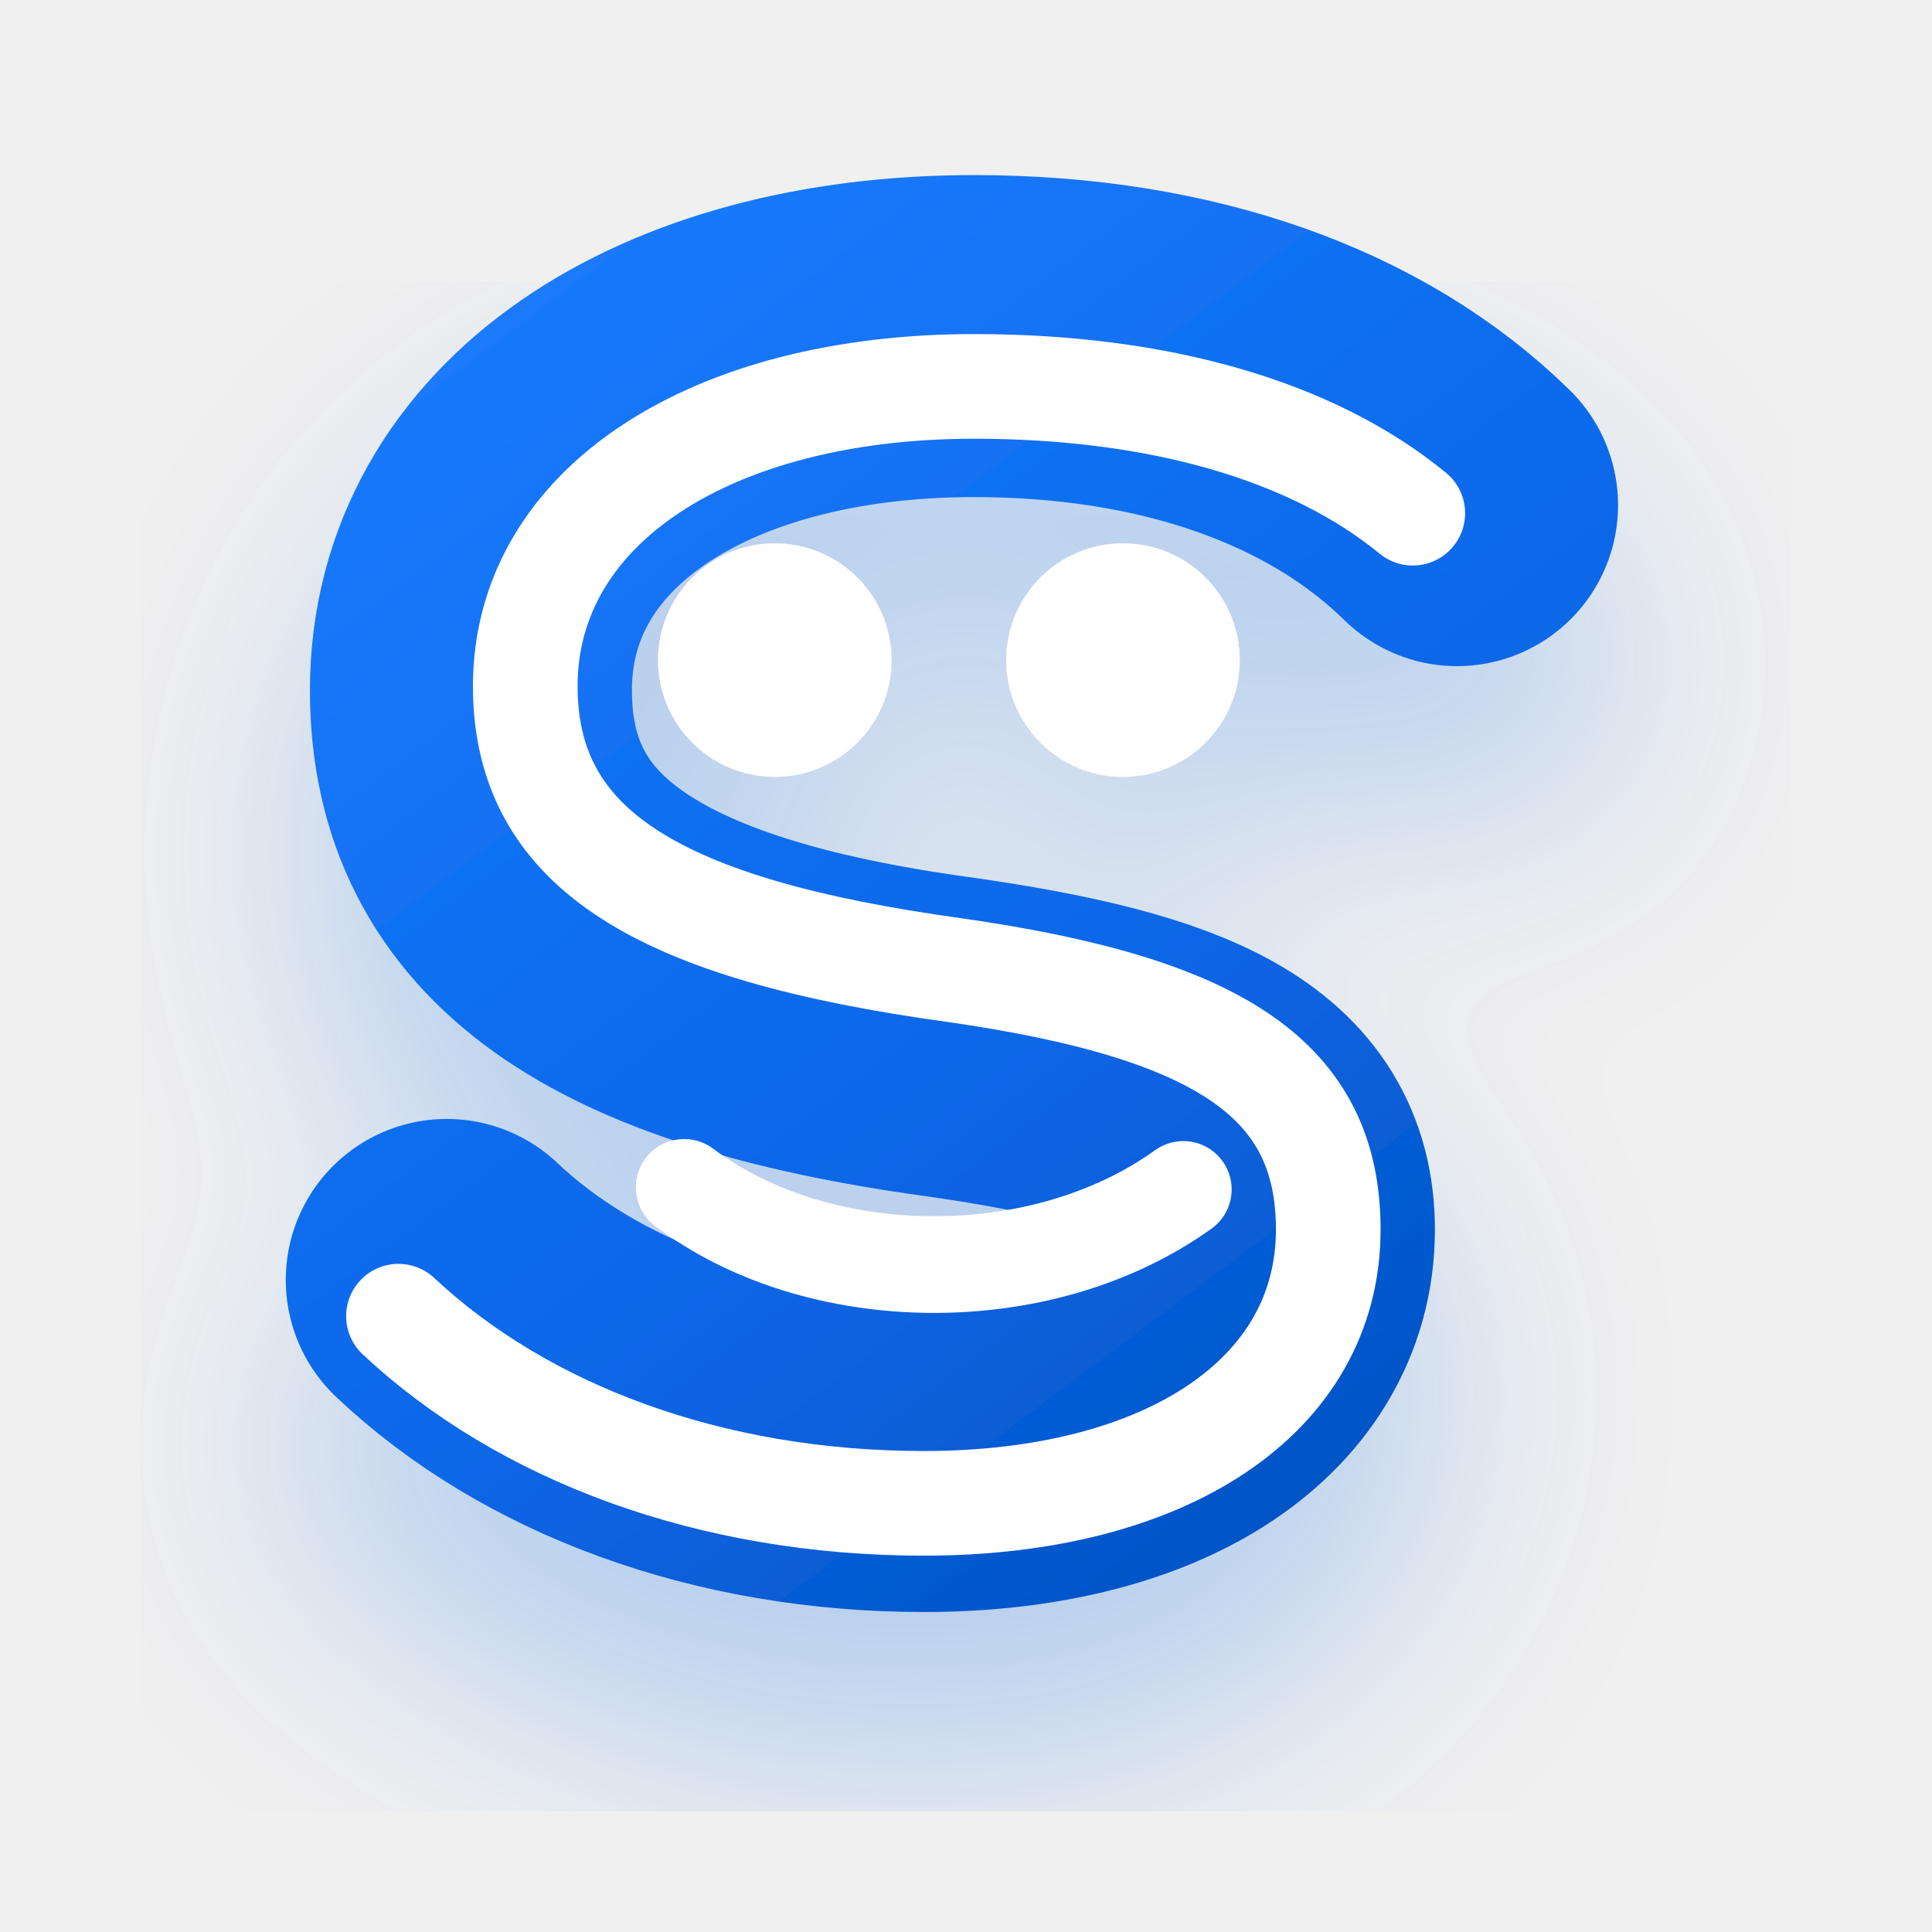
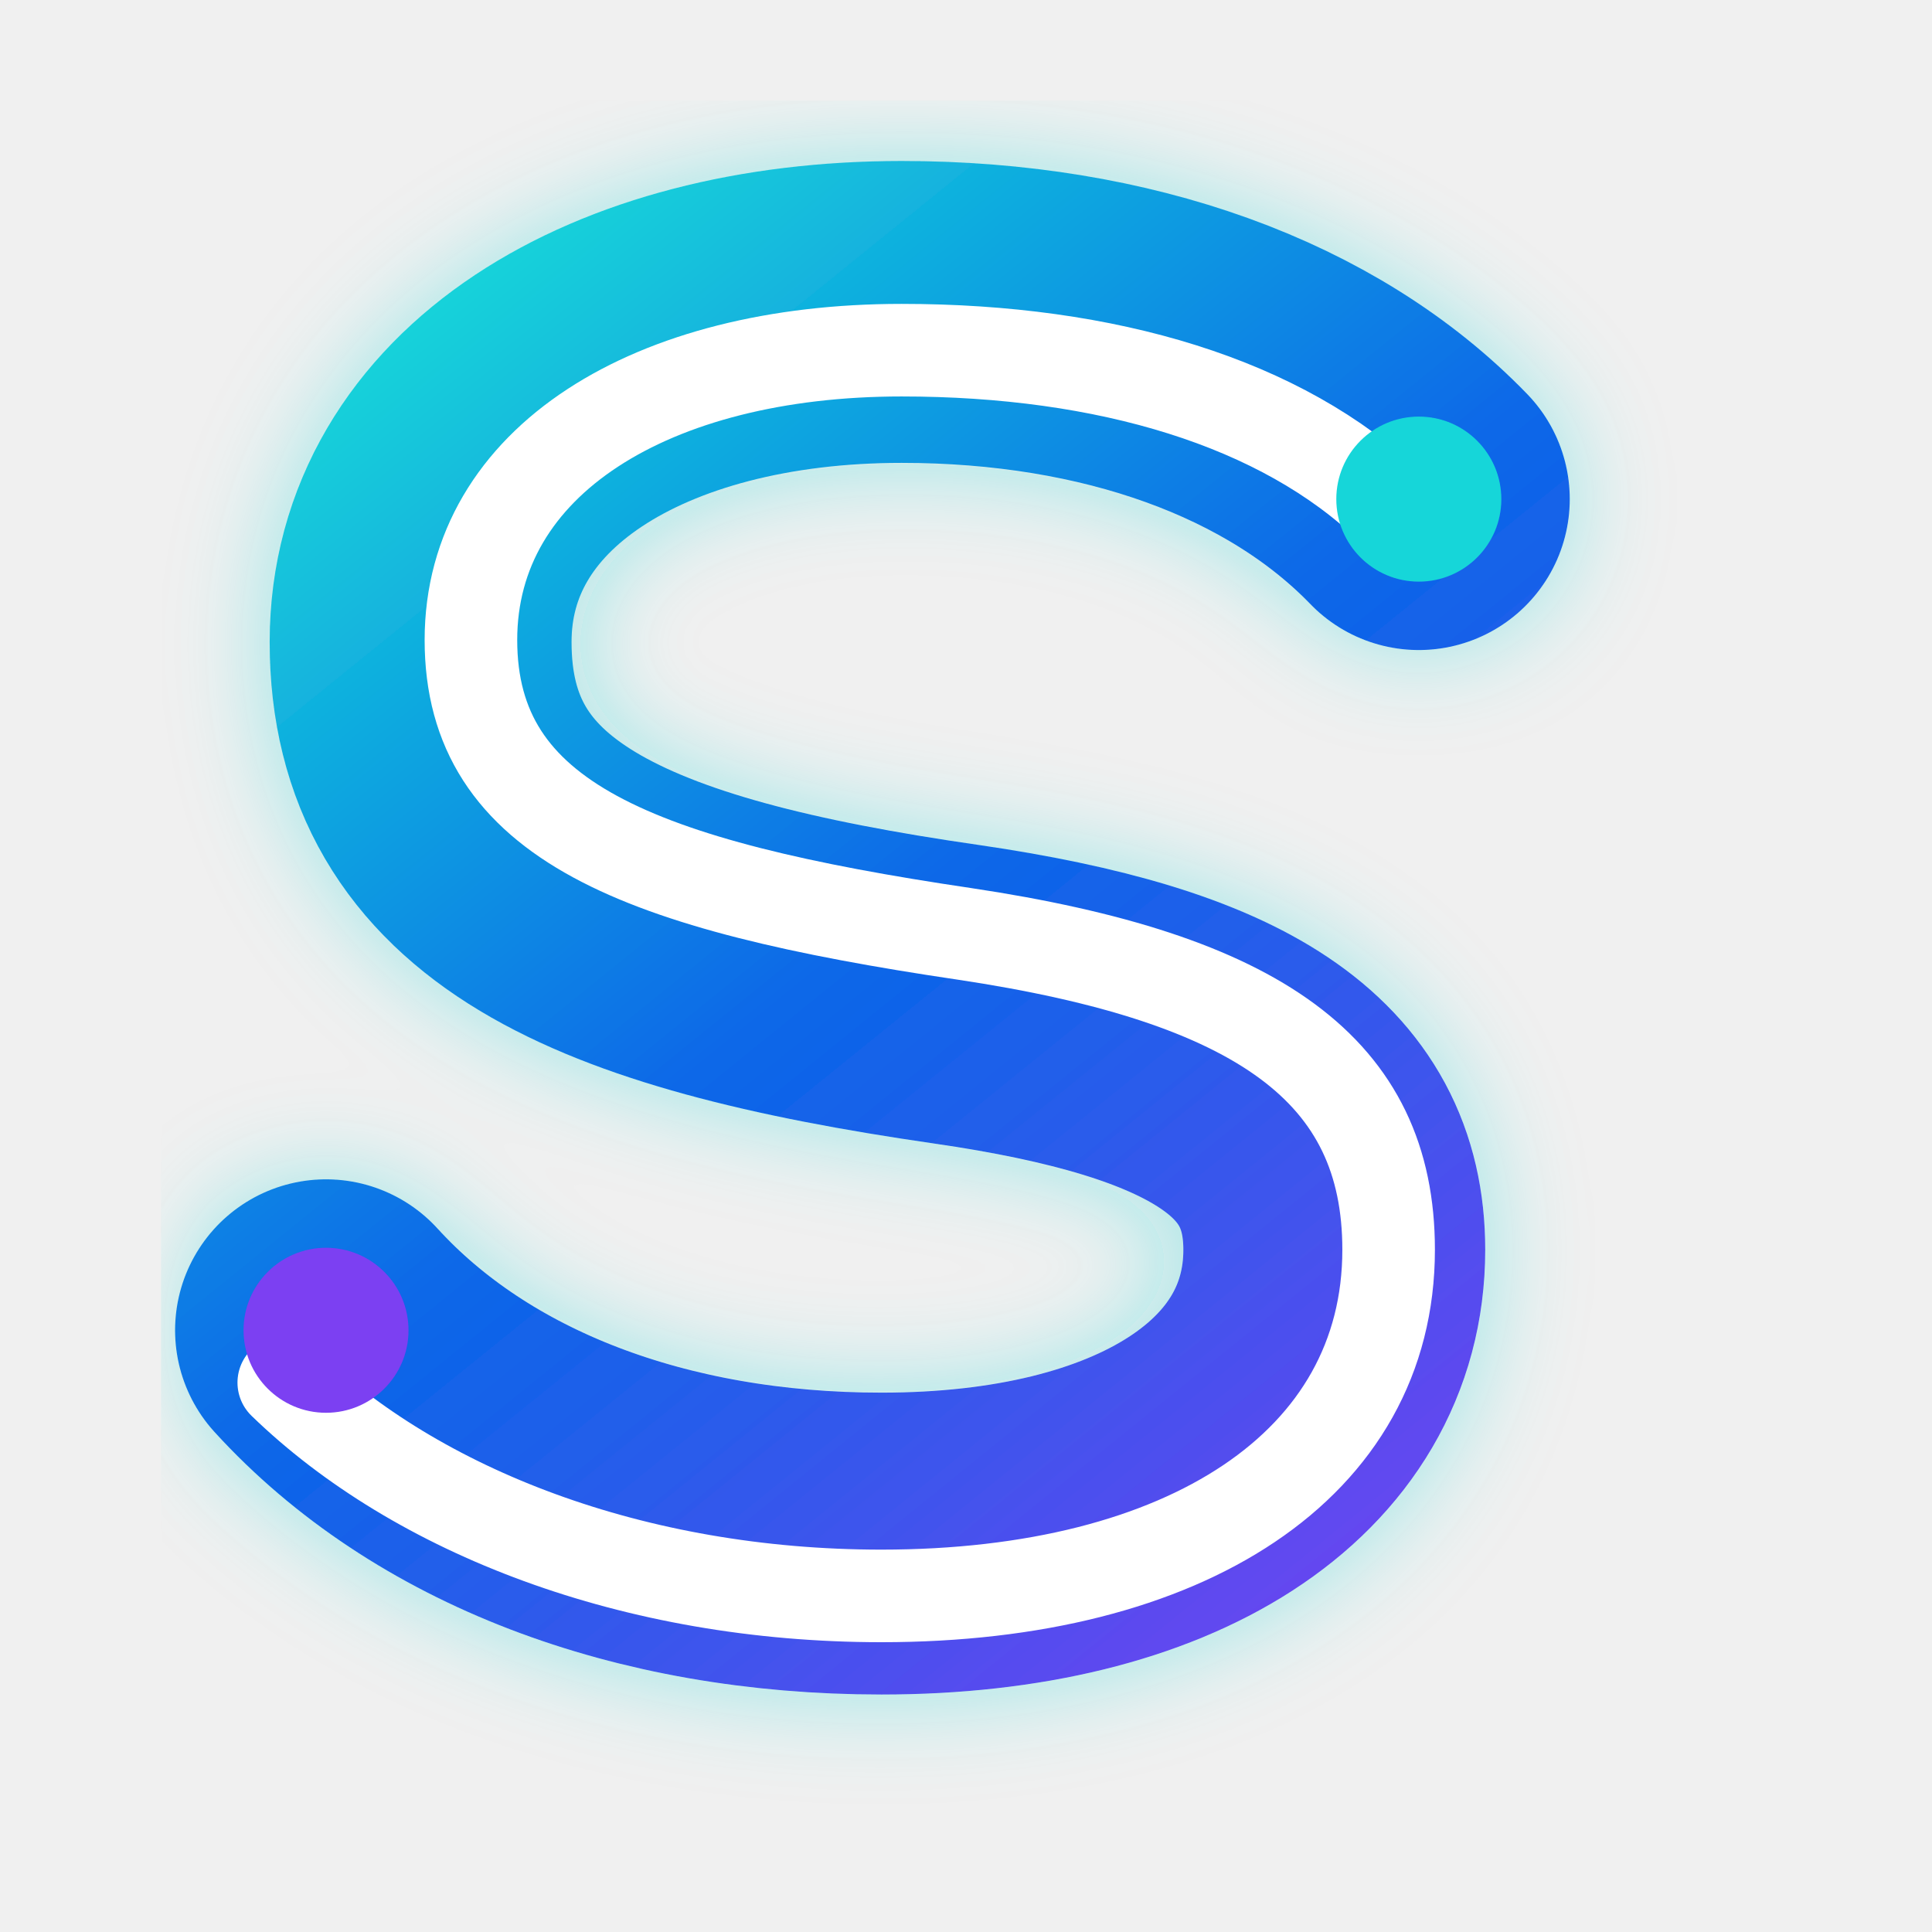
<svg xmlns="http://www.w3.org/2000/svg" width="96" height="96" viewBox="0 0 96 96" fill="none">
  <defs>
-     <linearGradient id="blue" x1="21" y1="12" x2="75" y2="84" gradientUnits="userSpaceOnUse">
-       <stop stop-color="#1C7CFF" />
-       <stop offset="0.55" stop-color="#0867E8" />
-       <stop offset="1" stop-color="#044BB4" />
+     <linearGradient id="s-gradient" x1="21" y1="14" x2="76" y2="82" gradientUnits="userSpaceOnUse">
+       <stop stop-color="#16D6D9" />
+       <stop offset="0.45" stop-color="#0867E8" />
+       <stop offset="1" stop-color="#7B3FF2" />
    </linearGradient>
-     <filter id="logo-shadow" x="7" y="6" width="82" height="84" filterUnits="userSpaceOnUse" color-interpolation-filters="sRGB">
-       <feDropShadow dx="0" dy="8" stdDeviation="6" flood-color="#0867E8" flood-opacity="0.24" />
+     <filter id="s-glow" x="8" y="5" width="80" height="86" filterUnits="userSpaceOnUse" color-interpolation-filters="sRGB">
+       <feDropShadow dx="0" dy="6" stdDeviation="5" flood-color="#0867E8" flood-opacity="0.28" />
+       <feDropShadow dx="0" dy="0" stdDeviation="2.5" flood-color="#16D6D9" flood-opacity="0.36" />
    </filter>
  </defs>
-   <g filter="url(#logo-shadow)">
-     <path d="M72.4 25.1C66.9 19.7 58.5 16.7 48.4 16.7C33.9 16.7 23.4 23.6 23.4 34.3C23.4 44.2 31.1 49.3 47 51.5C58.4 53.1 63.3 55.5 63.3 61.1C63.3 67.7 56.4 72.1 45.9 72.1C36.3 72.1 27.8 68.9 22.2 63.6" stroke="url(#blue)" stroke-width="16" stroke-linecap="round" />
-     <path d="M70.2 25.5C65.2 21.4 57.6 19.2 48.4 19.2C35.4 19.2 26.1 25.1 26.1 34.1C26.1 42.3 32.9 46.2 47.4 48.2C60.7 50.1 66 53.7 66 61.1C66 69.4 57.9 74.7 45.9 74.7C35.3 74.7 26 71.2 19.8 65.4" stroke="#FFFFFF" stroke-width="5.2" stroke-linecap="round" />
-     <circle cx="38.5" cy="32.8" r="5.8" fill="#FFFFFF" />
-     <circle cx="55.8" cy="32.8" r="5.8" fill="#FFFFFF" />
-     <path d="M34 59C40.6 64 51.7 64.2 58.8 59.1" stroke="#FFFFFF" stroke-width="4.8" stroke-linecap="round" />
+   <g filter="url(#s-glow)">
+     <path d="M70.5 24.8C64.7 18.8 55.5 15.5 44.8 15.5C31.2 15.5 20.9 21.8 20.9 31.9C20.9 42.8 30.2 46.9 47.5 49.4C60.6 51.3 66.3 55 66.3 62.1C66.3 71 57.4 76.7 43.8 76.7C32.3 76.7 22.4 72.9 16.2 66.1" stroke="url(#s-gradient)" stroke-width="15" stroke-linecap="round" stroke-linejoin="round" />
+     <path d="M69.1 25.2C63.7 20 55 17.4 44.8 17.4C32.4 17.4 23.4 22.9 23.4 31.8C23.4 40.8 31.7 44 47.9 46.4C62.6 48.6 69 53.2 69 62.1C69 72.8 58.9 79.3 43.8 79.3C31.5 79.3 20.7 75.1 14.1 68.7" stroke="#FFFFFF" stroke-width="4.6" stroke-linecap="round" stroke-linejoin="round" />
+     <circle cx="70.5" cy="24.8" r="4.1" fill="#16D6D9" />
+     <circle cx="16.2" cy="66.1" r="4.1" fill="#7B3FF2" />
  </g>
</svg>
